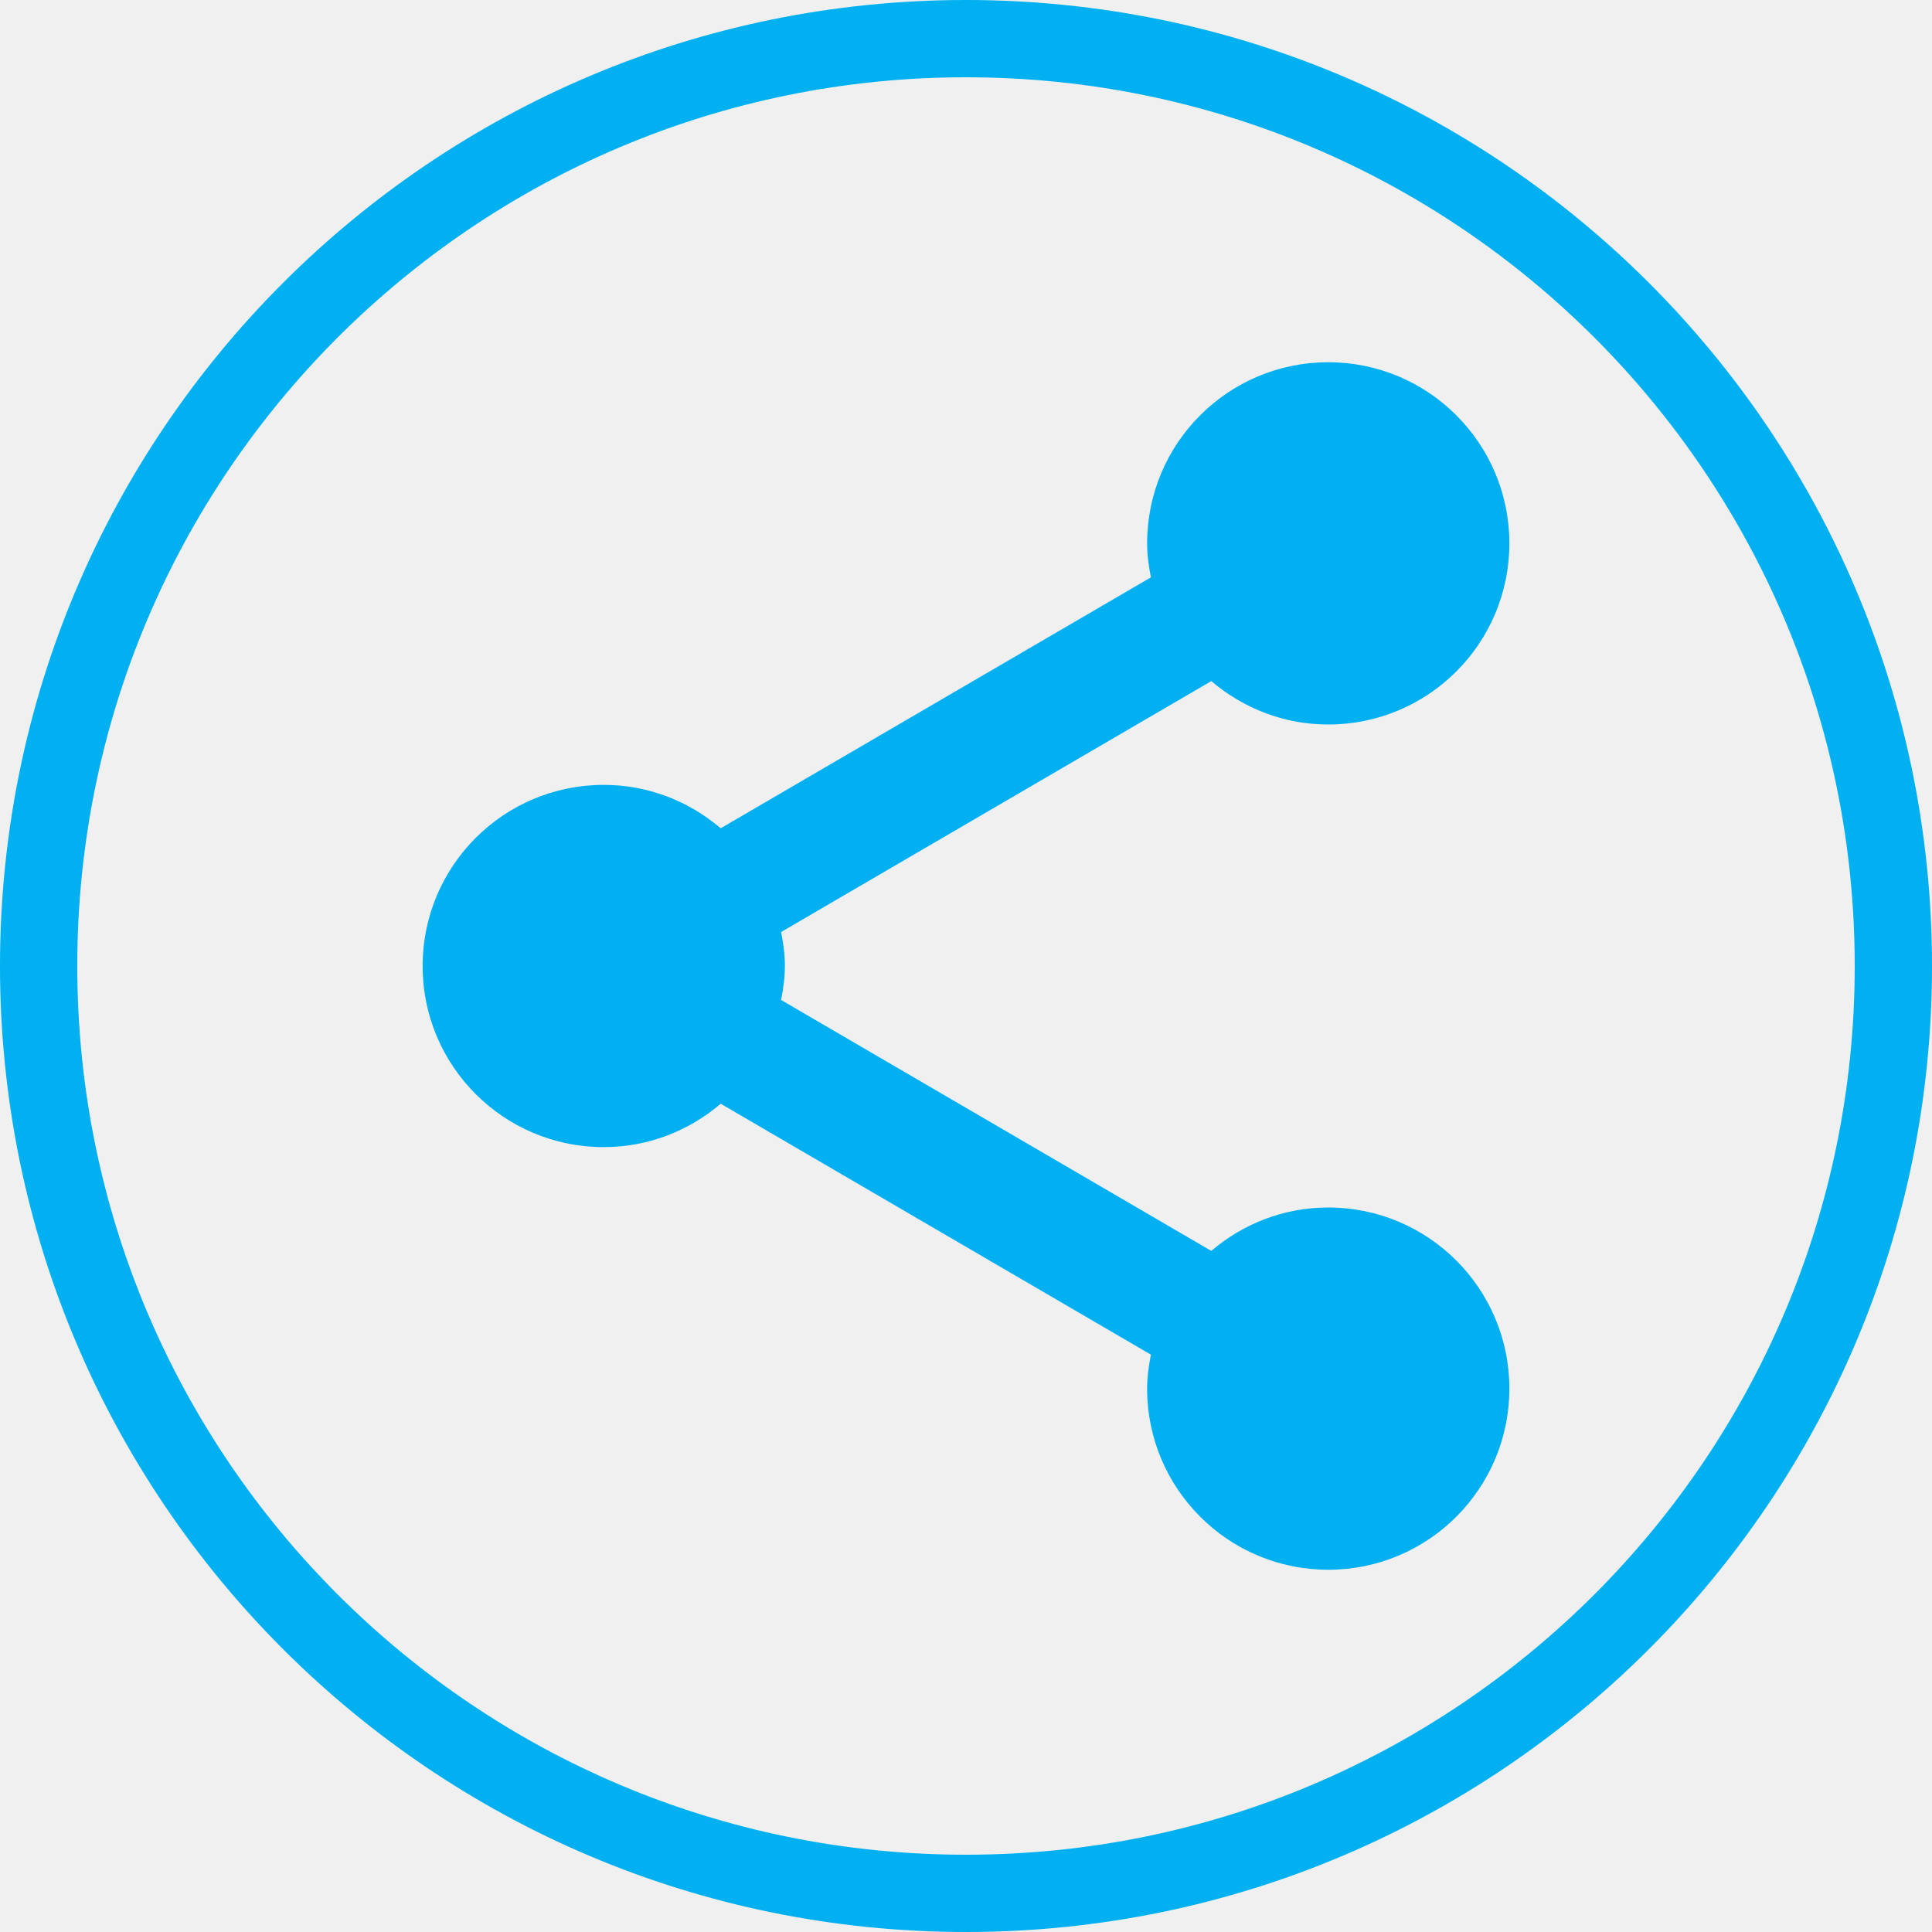
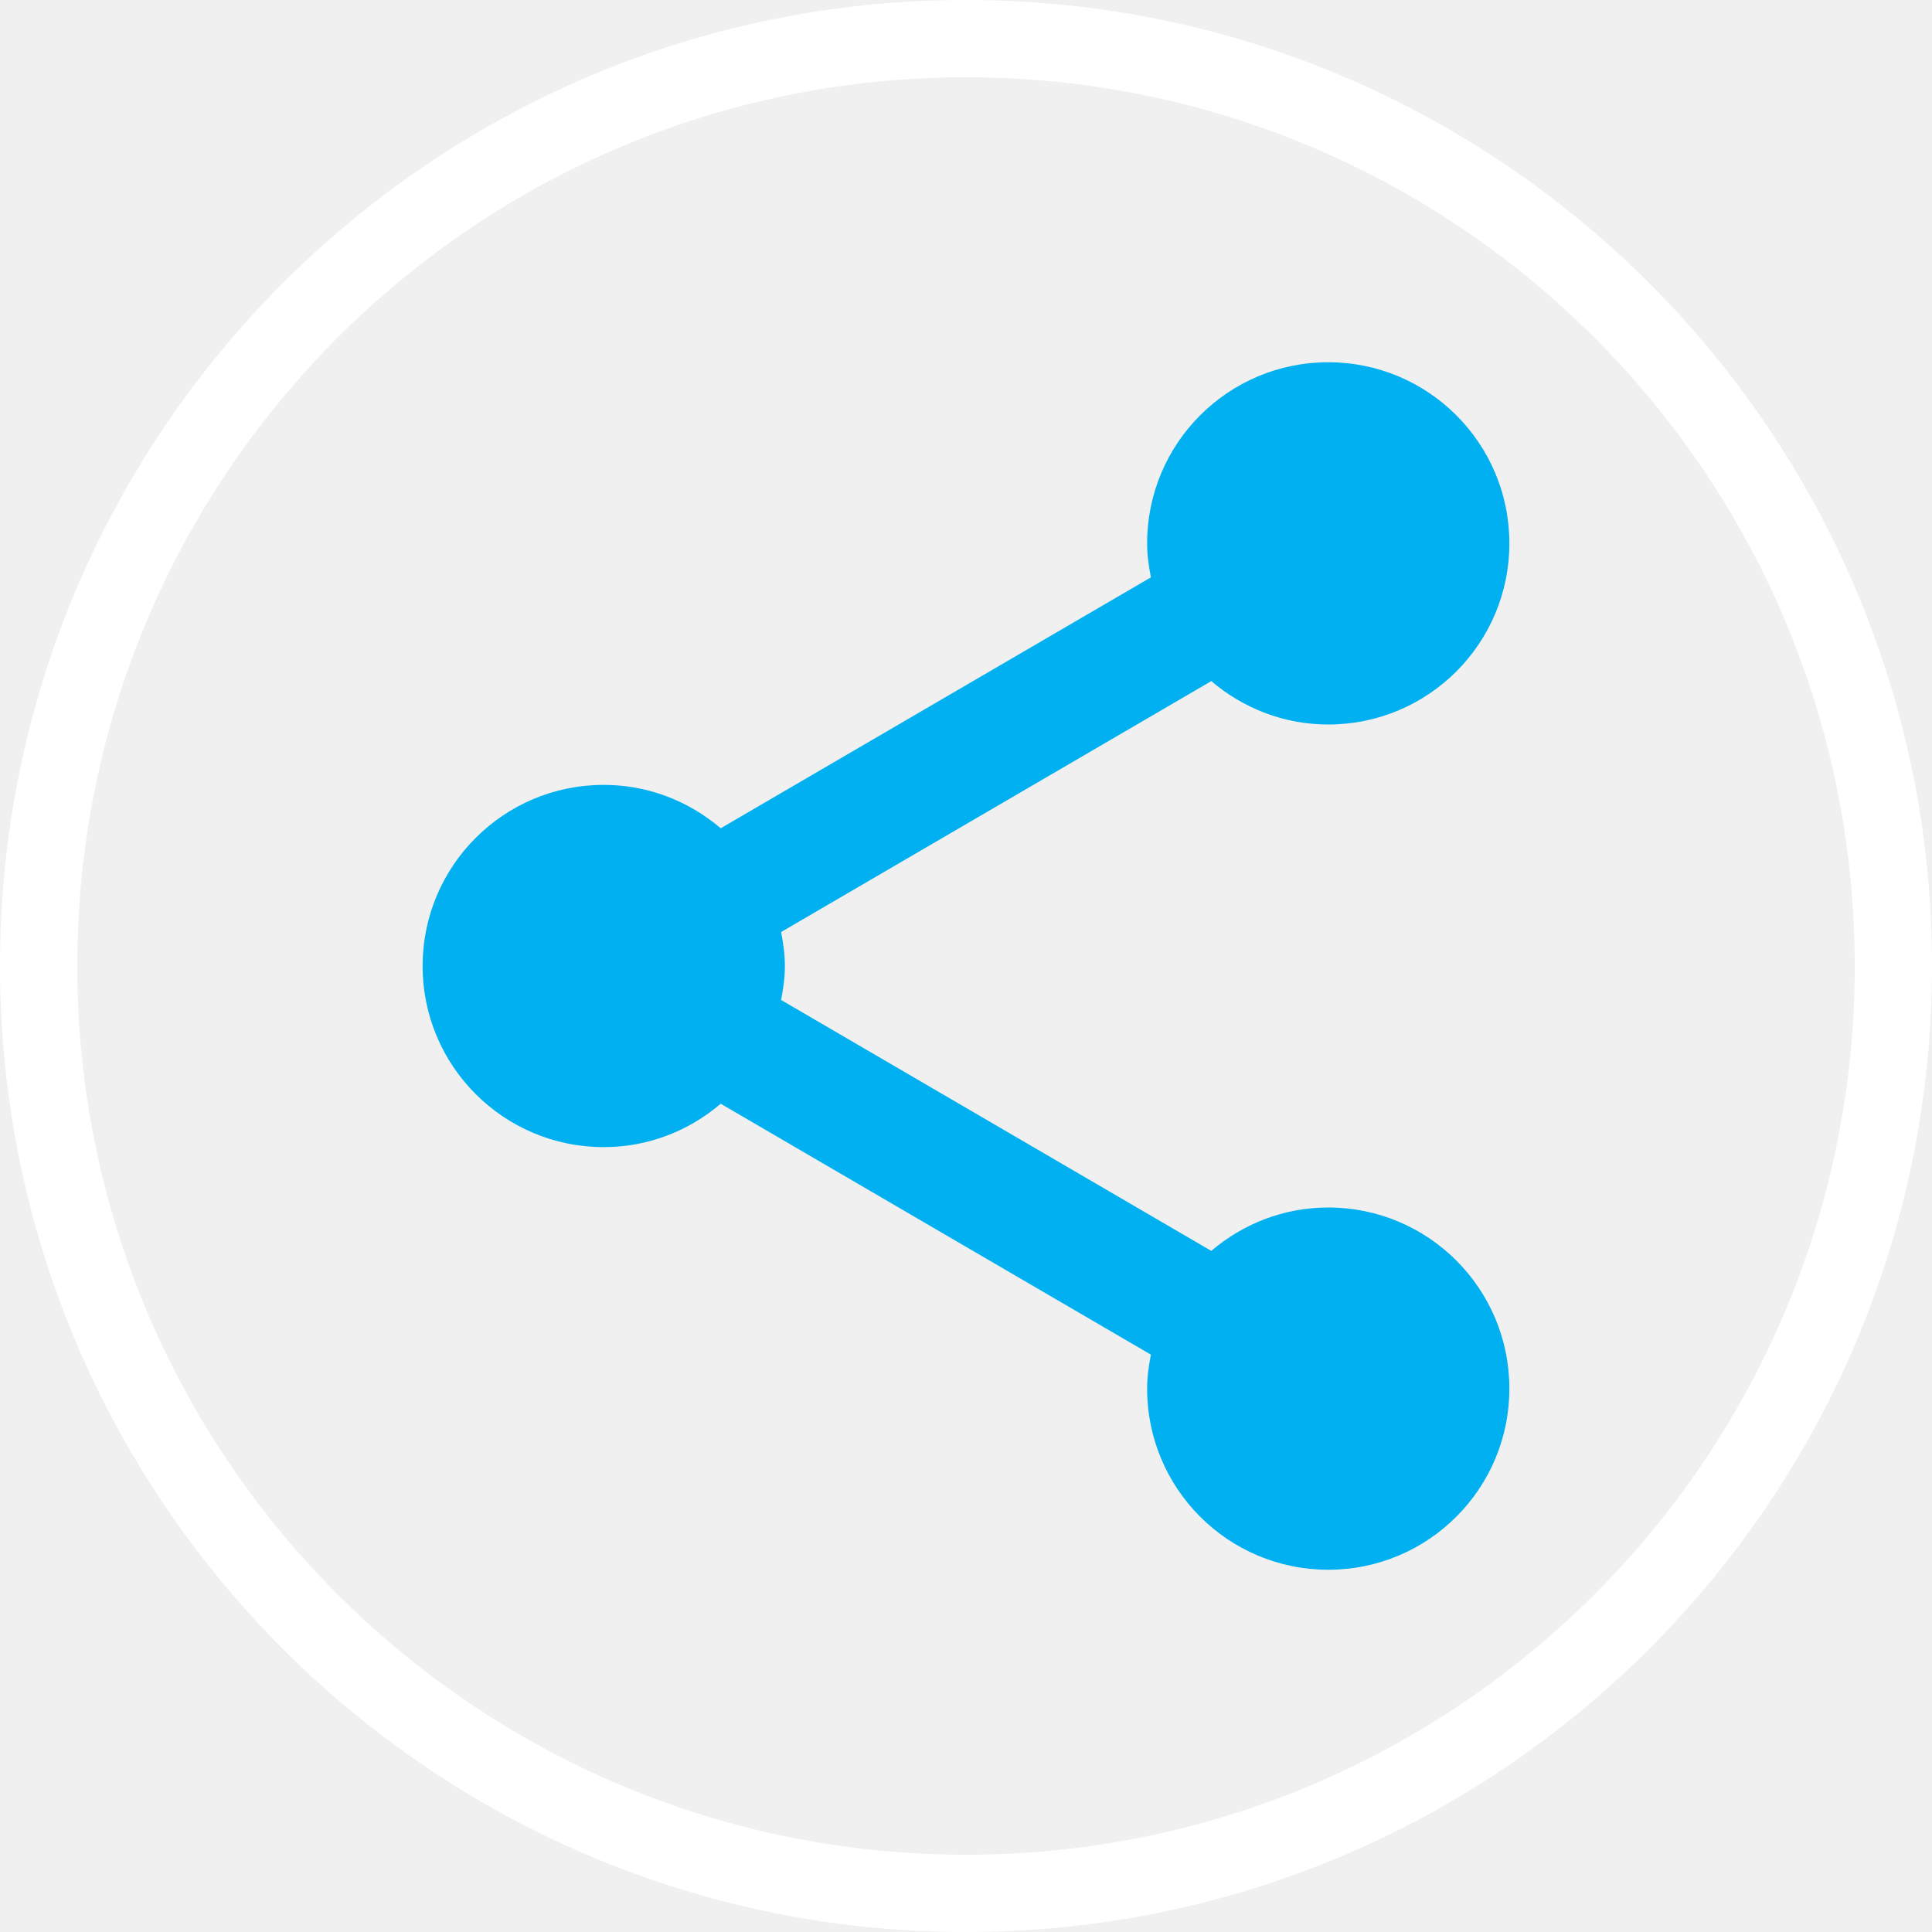
- <svg xmlns="http://www.w3.org/2000/svg" x="0" y="0" version="1.1" viewBox="0 0 24 24" width="96" height="96" style="fill: #00B0F0;">
-   <g fill="none" stroke="none" stroke-width="1" stroke-linecap="butt" stroke-linejoin="miter" stroke-miterlimit="10" stroke-dasharray="" stroke-dashoffset="0" font-family="sans-serif" font-weight="normal" font-size="12" text-anchor="start" mix-blend-mode="normal">
+ <svg xmlns="http://www.w3.org/2000/svg" x="0" y="0" version="1.1" viewBox="0 0 24 24" width="96" height="96" style="fill: #FFF;">
+   <g fill="none" stroke="none" stroke-width="0" stroke-linecap="butt" stroke-linejoin="miter" stroke-miterlimit="10" stroke-dasharray="" stroke-dashoffset="0" font-family="sans-serif" font-weight="normal" font-size="12" text-anchor="start" mix-blend-mode="normal">
    <g>
      <g>
        <path d="M0,24l0,-24l24,0l0,24z" fill="none" />
-         <path d="M12,24c-6.627,0 -12,-5.373 -12,-12l0,0c0,-6.627 5.373,-12 12,-12l0,0c6.627,0 12,5.373 12,12l0,0c0,6.627 -5.373,12 -12,12z M12,23.04c6.097,0 11.04,-4.943 11.04,-11.04l0,0c0,-6.097 -4.943,-11.04 -11.04,-11.04l0,0c-6.097,0 -11.04,4.943 -11.04,11.04l0,0c0,6.097 4.943,11.04 11.04,11.04z" fill="#00B0F0" />
+         <path d="M12,24c-6.627,0 -12,-5.373 -12,-12l0,0c0,-6.627 5.373,-12 12,-12l0,0c6.627,0 12,5.373 12,12l0,0c0,6.627 -5.373,12 -12,12z M12,23.04c6.097,0 11.04,-4.943 11.04,-11.04l0,0c0,-6.097 -4.943,-11.04 -11.04,-11.04l0,0c-6.097,0 -11.04,4.943 -11.04,11.04l0,0c0,6.097 4.943,11.04 11.04,11.04z" fill="#FFF" />
        <g fill="#00B0F0">
          <path d="M16.5,4.5c-1.243,0 -2.25,1.007 -2.25,2.25c0,0.147 0.02,0.283 0.047,0.422l-5.344,3.117c-0.393,-0.334 -0.898,-0.539 -1.453,-0.539c-1.243,0 -2.25,1.007 -2.25,2.25c0,1.243 1.007,2.25 2.25,2.25c0.556,0 1.061,-0.205 1.453,-0.539l5.344,3.117c-0.027,0.139 -0.047,0.275 -0.047,0.422c0,1.243 1.007,2.25 2.25,2.25c1.243,0 2.25,-1.007 2.25,-2.25c0,-1.243 -1.007,-2.25 -2.25,-2.25c-0.556,0 -1.061,0.205 -1.453,0.539l-5.344,-3.117c0.027,-0.139 0.047,-0.275 0.047,-0.422c0,-0.147 -0.02,-0.283 -0.047,-0.422l5.344,-3.117c0.393,0.334 0.898,0.539 1.453,0.539c1.243,0 2.25,-1.007 2.25,-2.25c0,-1.243 -1.007,-2.25 -2.25,-2.25z" />
        </g>
      </g>
    </g>
  </g>
</svg>
